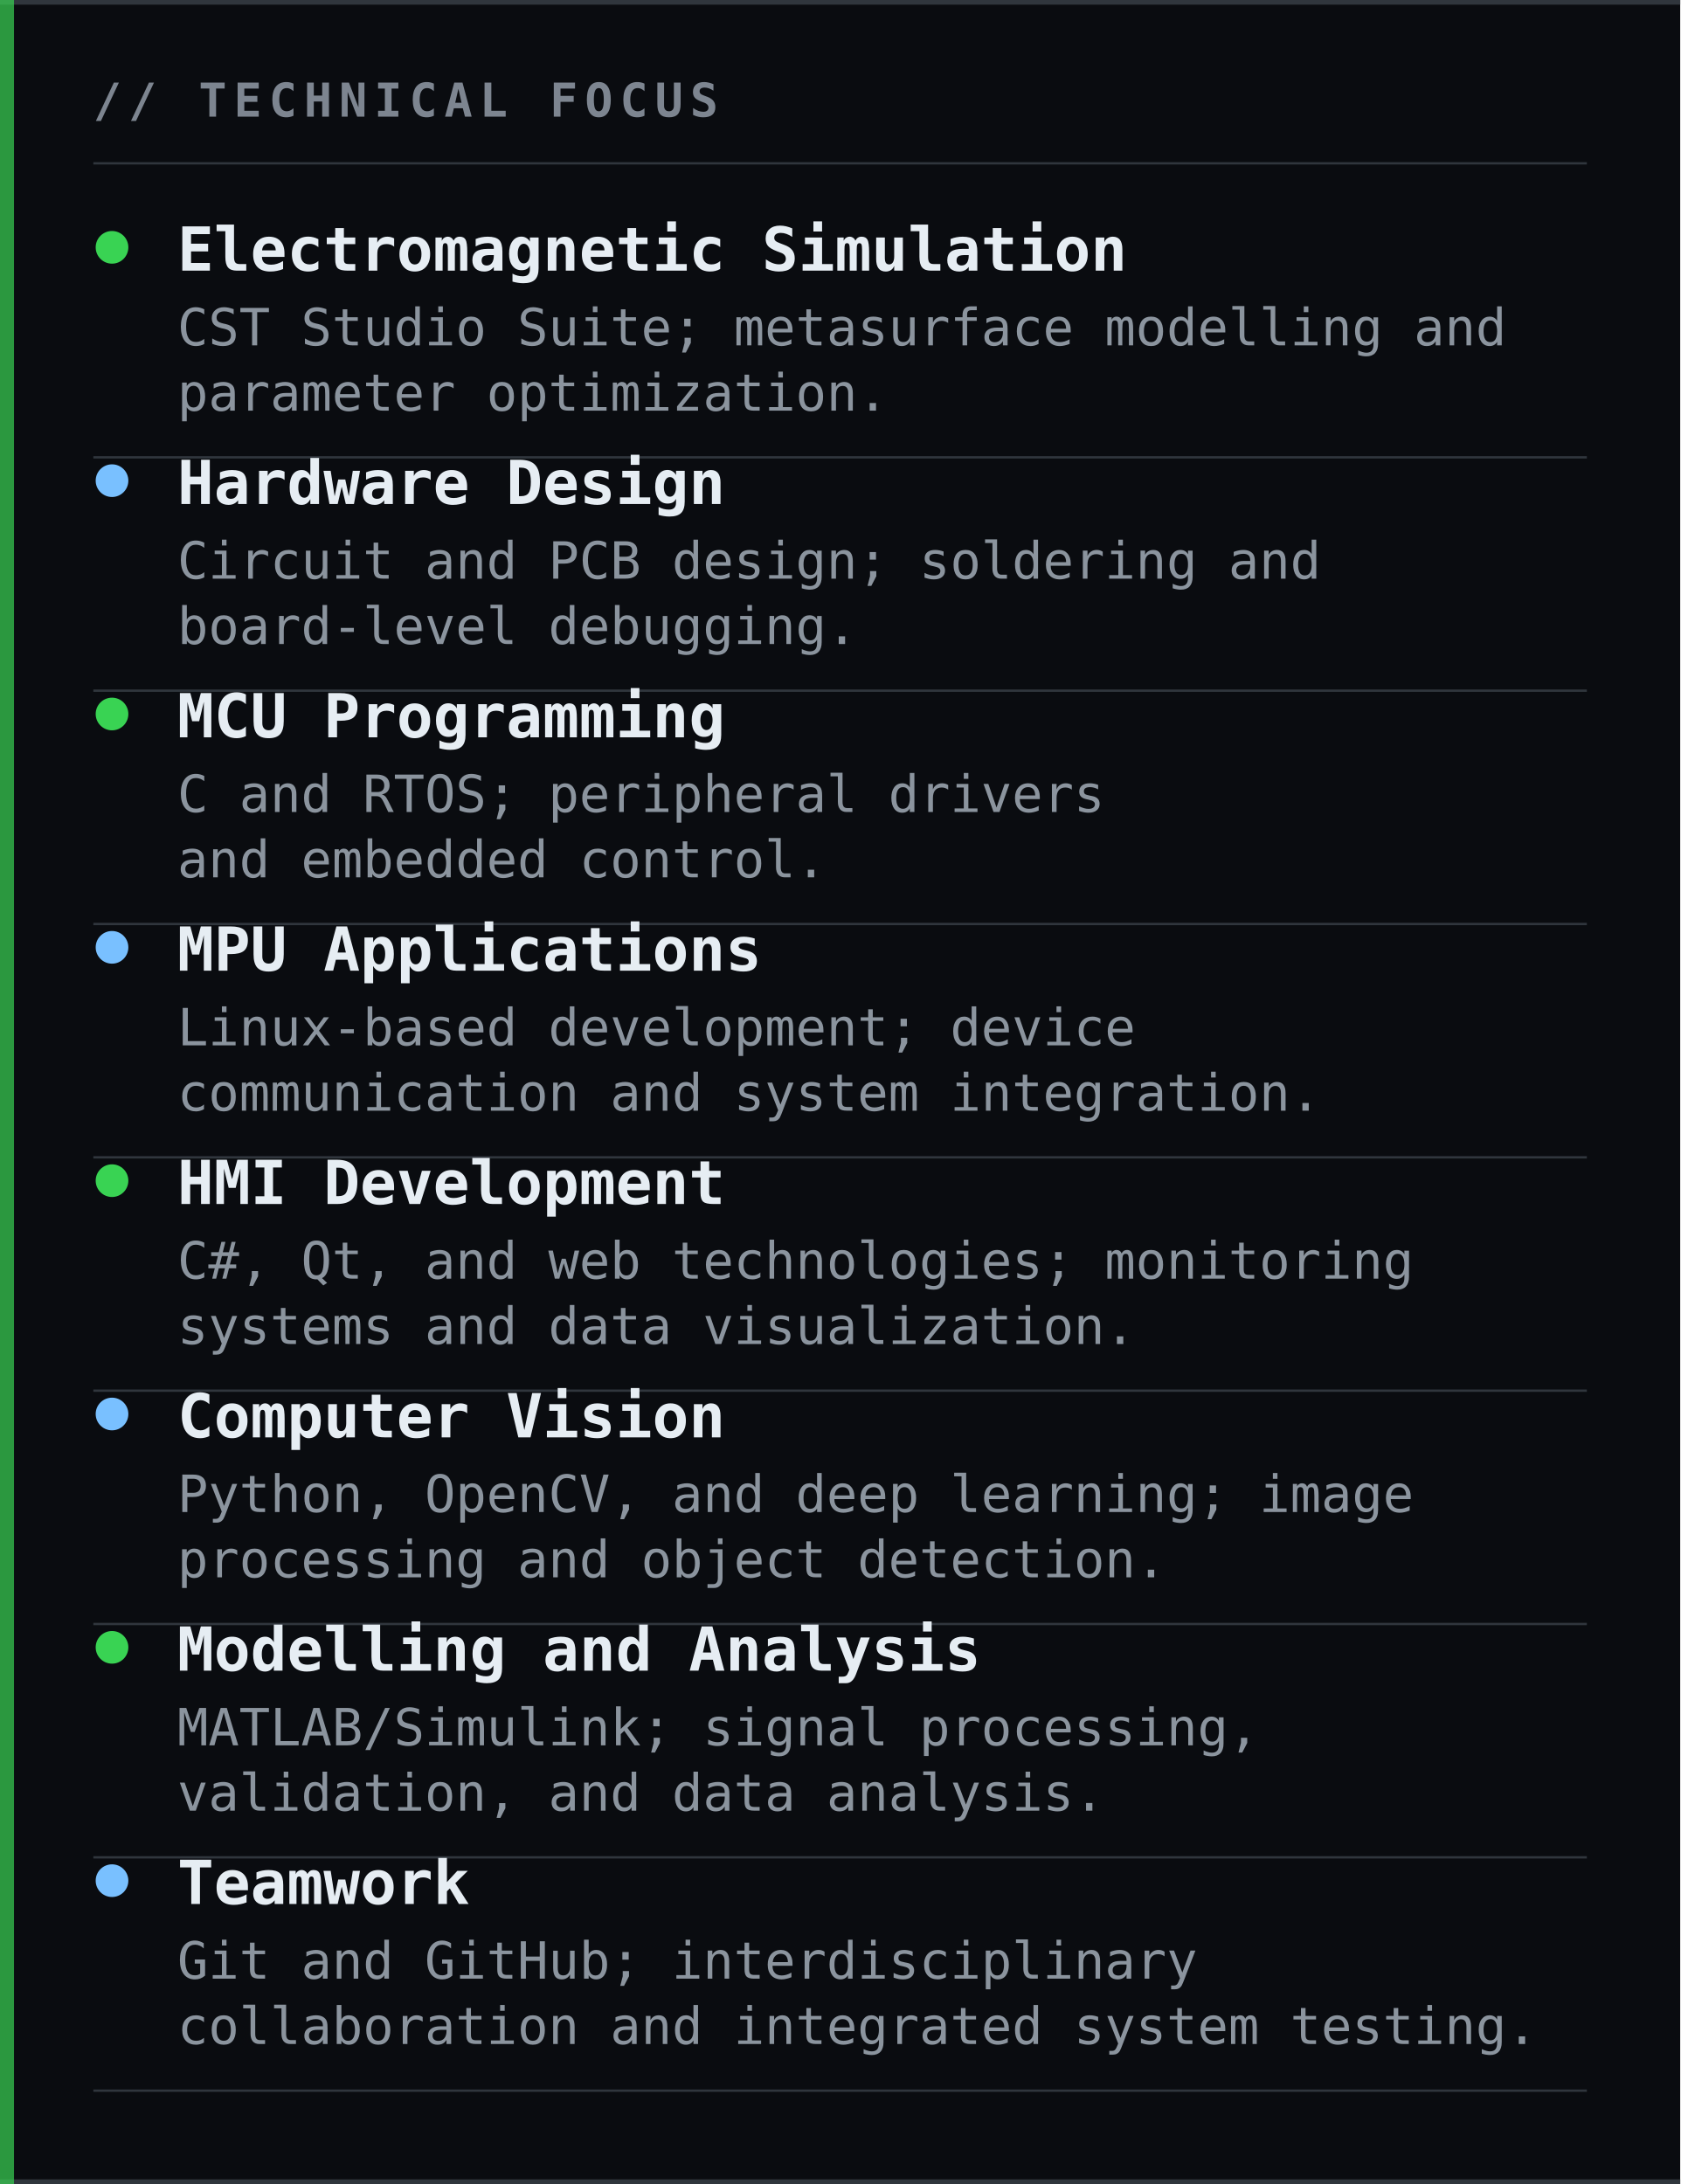
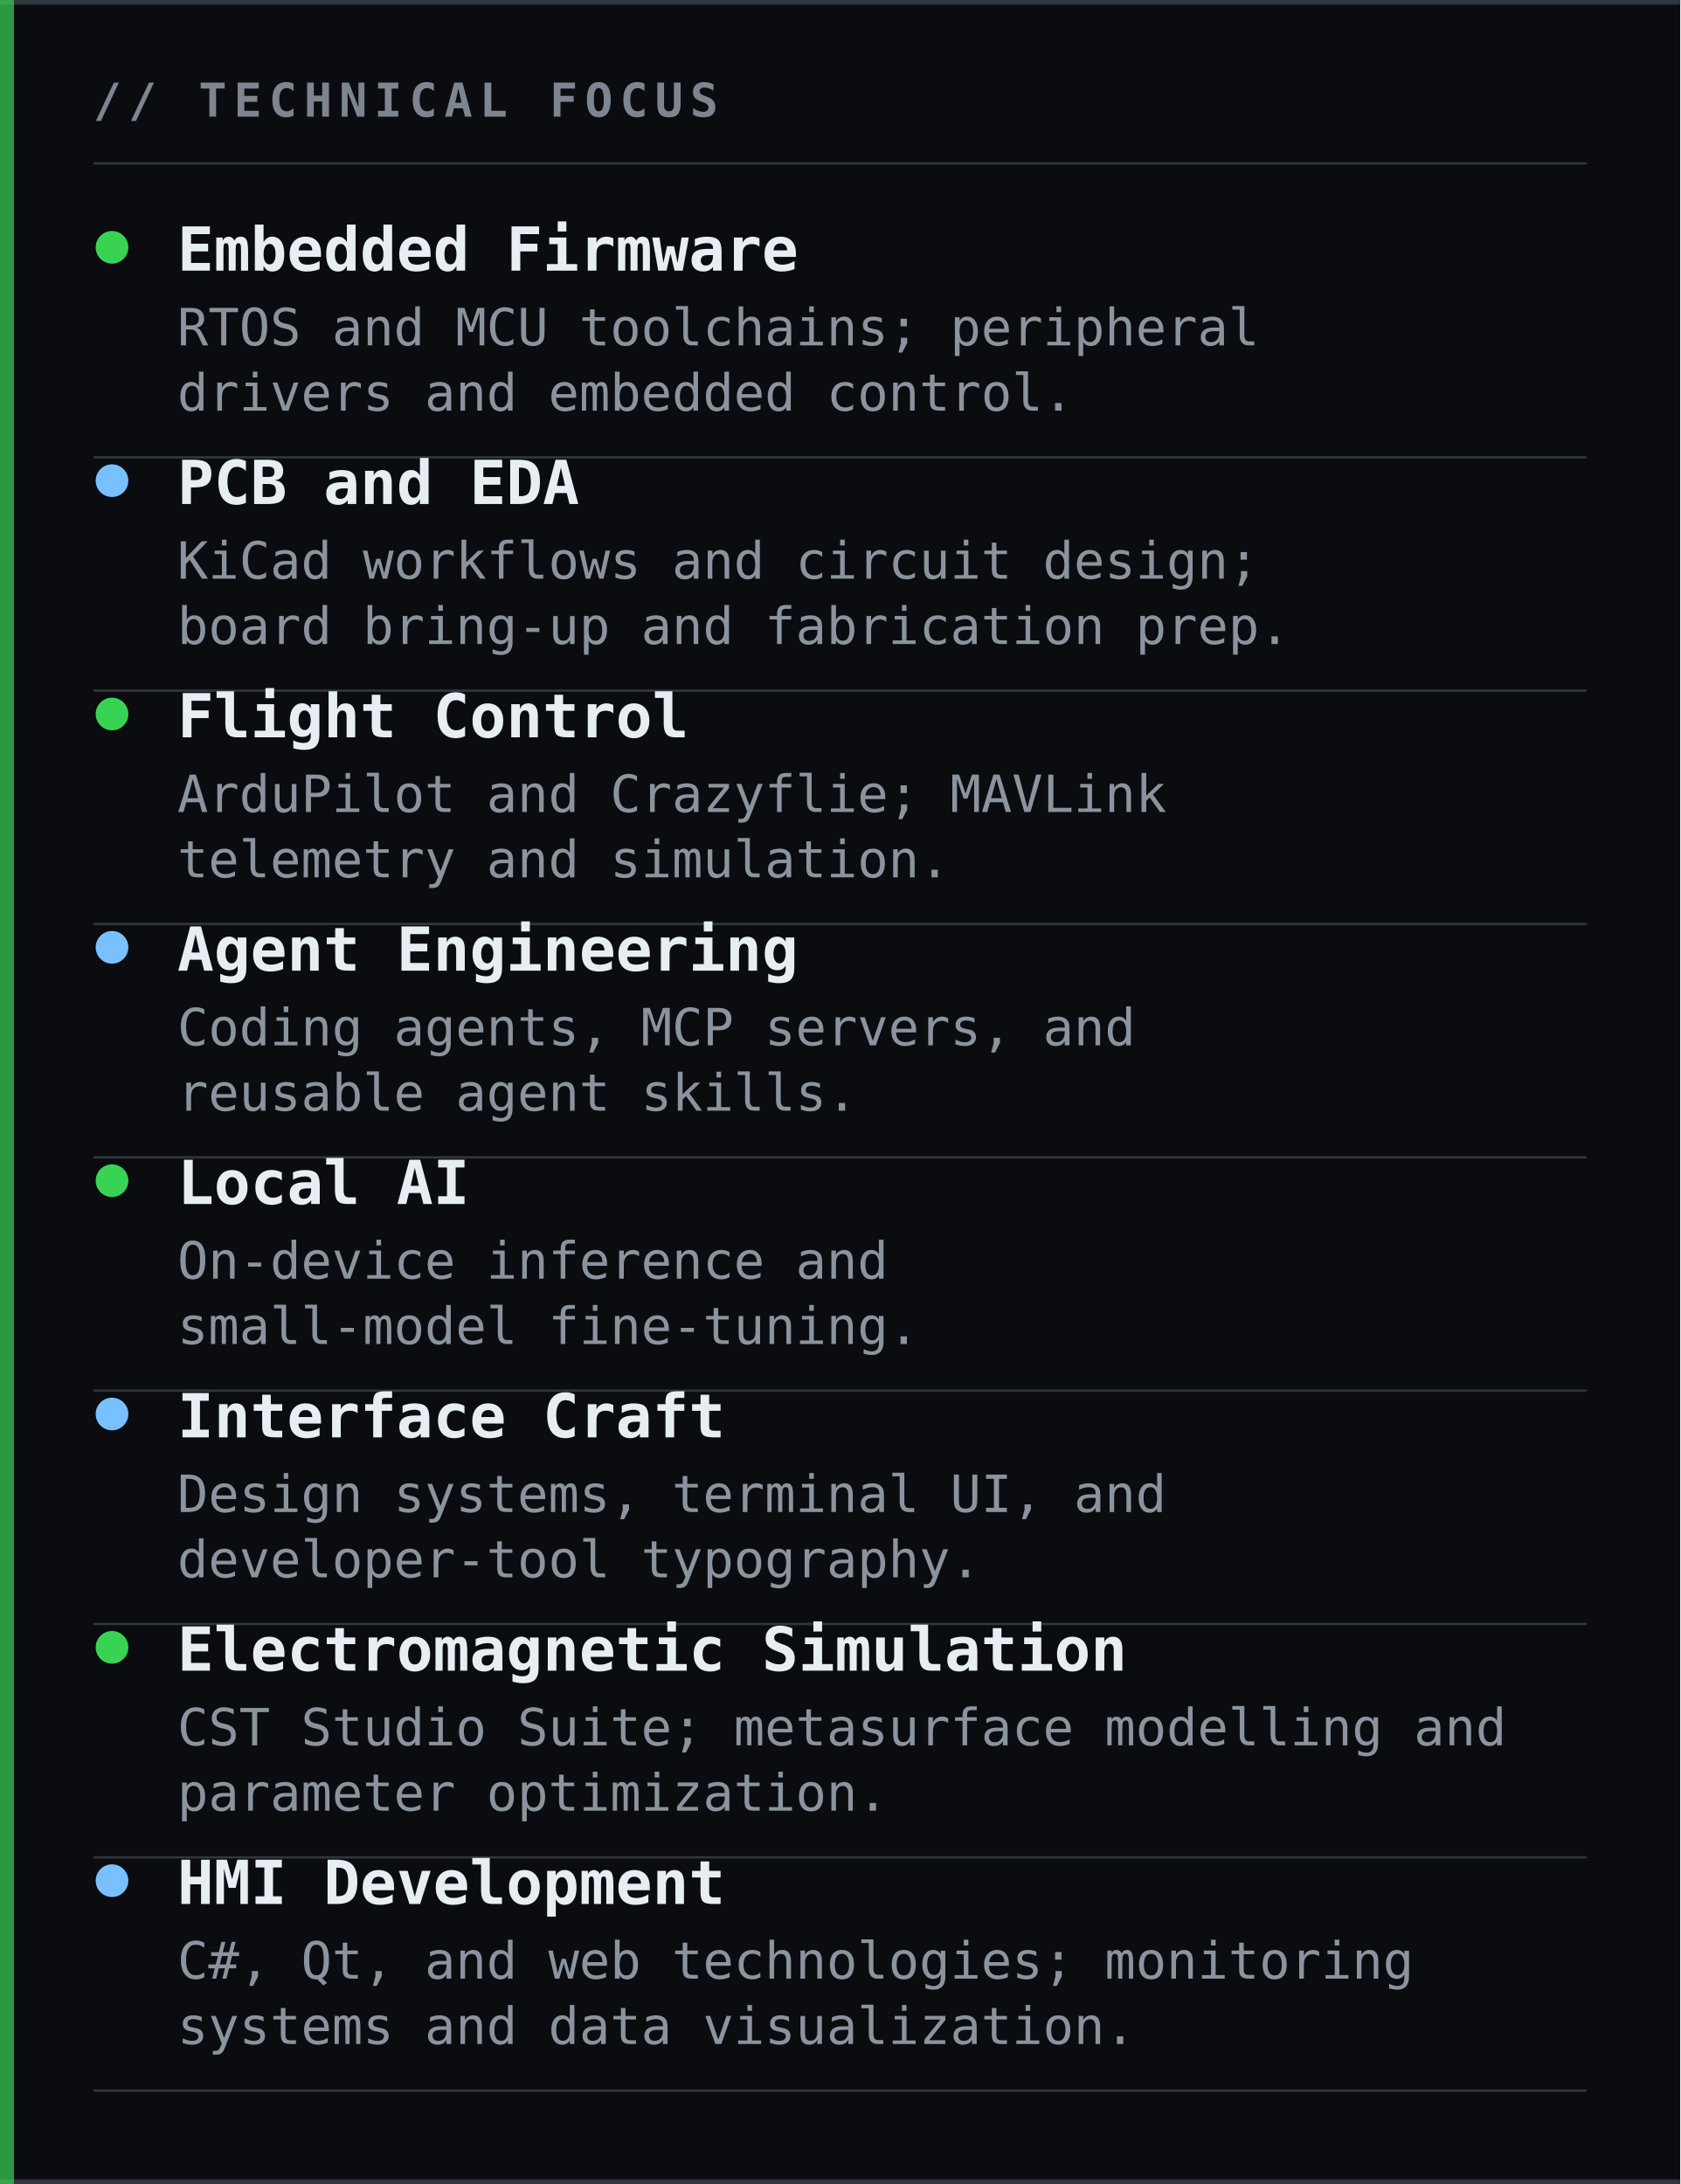
<svg xmlns="http://www.w3.org/2000/svg" width="360" height="468" viewBox="0 0 360 468" role="img" aria-labelledby="title desc">
  <rect width="360" height="468" fill="#0a0c10" />
  <path d="M0 .5H360M0 467.5H360" stroke="#30363d" stroke-width="1" />
  <text x="20" y="25" font-family="Consolas, Menlo, 'DejaVu Sans Mono', 'Courier New', monospace" font-size="10" font-weight="700" letter-spacing="1.5" fill="#7d8590">// TECHNICAL FOCUS</text>
  <path d="M20 35H340" stroke="#30363d" stroke-width=".5" />
  <circle cx="24" cy="53" r="3.5" fill="#39d353" />
-   <text x="38" y="58" font-family="Consolas, Menlo, 'DejaVu Sans Mono', 'Courier New', monospace" font-size="13" font-weight="700" fill="#e6edf3">Electromagnetic Simulation</text>
-   <text x="38" y="74" font-family="Consolas, Menlo, 'DejaVu Sans Mono', 'Courier New', monospace" font-size="11" fill="#8b949e">CST Studio Suite; metasurface modelling and</text>
-   <text x="38" y="88" font-family="Consolas, Menlo, 'DejaVu Sans Mono', 'Courier New', monospace" font-size="11" fill="#8b949e">parameter optimization.</text>
+   <text x="38" y="58" font-family="Consolas, Menlo, 'DejaVu Sans Mono', 'Courier New', monospace" font-size="13" font-weight="700" fill="#e6edf3">Embedded Firmware</text>
+   <text x="38" y="74" font-family="Consolas, Menlo, 'DejaVu Sans Mono', 'Courier New', monospace" font-size="11" fill="#8b949e">RTOS and MCU toolchains; peripheral</text>
+   <text x="38" y="88" font-family="Consolas, Menlo, 'DejaVu Sans Mono', 'Courier New', monospace" font-size="11" fill="#8b949e">drivers and embedded control.</text>
  <path d="M20 98H340" stroke="#30363d" stroke-width=".5" />
  <circle cx="24" cy="103" r="3.5" fill="#79c0ff" />
-   <text x="38" y="108" font-family="Consolas, Menlo, 'DejaVu Sans Mono', 'Courier New', monospace" font-size="13" font-weight="700" fill="#e6edf3">Hardware Design</text>
-   <text x="38" y="124" font-family="Consolas, Menlo, 'DejaVu Sans Mono', 'Courier New', monospace" font-size="11" fill="#8b949e">Circuit and PCB design; soldering and</text>
-   <text x="38" y="138" font-family="Consolas, Menlo, 'DejaVu Sans Mono', 'Courier New', monospace" font-size="11" fill="#8b949e">board-level debugging.</text>
+   <text x="38" y="108" font-family="Consolas, Menlo, 'DejaVu Sans Mono', 'Courier New', monospace" font-size="13" font-weight="700" fill="#e6edf3">PCB and EDA</text>
+   <text x="38" y="124" font-family="Consolas, Menlo, 'DejaVu Sans Mono', 'Courier New', monospace" font-size="11" fill="#8b949e">KiCad workflows and circuit design;</text>
+   <text x="38" y="138" font-family="Consolas, Menlo, 'DejaVu Sans Mono', 'Courier New', monospace" font-size="11" fill="#8b949e">board bring-up and fabrication prep.</text>
  <path d="M20 148H340" stroke="#30363d" stroke-width=".5" />
  <circle cx="24" cy="153" r="3.5" fill="#39d353" />
-   <text x="38" y="158" font-family="Consolas, Menlo, 'DejaVu Sans Mono', 'Courier New', monospace" font-size="13" font-weight="700" fill="#e6edf3">MCU Programming</text>
-   <text x="38" y="174" font-family="Consolas, Menlo, 'DejaVu Sans Mono', 'Courier New', monospace" font-size="11" fill="#8b949e">C and RTOS; peripheral drivers</text>
-   <text x="38" y="188" font-family="Consolas, Menlo, 'DejaVu Sans Mono', 'Courier New', monospace" font-size="11" fill="#8b949e">and embedded control.</text>
+   <text x="38" y="158" font-family="Consolas, Menlo, 'DejaVu Sans Mono', 'Courier New', monospace" font-size="13" font-weight="700" fill="#e6edf3">Flight Control</text>
+   <text x="38" y="174" font-family="Consolas, Menlo, 'DejaVu Sans Mono', 'Courier New', monospace" font-size="11" fill="#8b949e">ArduPilot and Crazyflie; MAVLink</text>
+   <text x="38" y="188" font-family="Consolas, Menlo, 'DejaVu Sans Mono', 'Courier New', monospace" font-size="11" fill="#8b949e">telemetry and simulation.</text>
  <path d="M20 198H340" stroke="#30363d" stroke-width=".5" />
  <circle cx="24" cy="203" r="3.5" fill="#79c0ff" />
-   <text x="38" y="208" font-family="Consolas, Menlo, 'DejaVu Sans Mono', 'Courier New', monospace" font-size="13" font-weight="700" fill="#e6edf3">MPU Applications</text>
-   <text x="38" y="224" font-family="Consolas, Menlo, 'DejaVu Sans Mono', 'Courier New', monospace" font-size="11" fill="#8b949e">Linux-based development; device</text>
-   <text x="38" y="238" font-family="Consolas, Menlo, 'DejaVu Sans Mono', 'Courier New', monospace" font-size="11" fill="#8b949e">communication and system integration.</text>
+   <text x="38" y="208" font-family="Consolas, Menlo, 'DejaVu Sans Mono', 'Courier New', monospace" font-size="13" font-weight="700" fill="#e6edf3">Agent Engineering</text>
+   <text x="38" y="224" font-family="Consolas, Menlo, 'DejaVu Sans Mono', 'Courier New', monospace" font-size="11" fill="#8b949e">Coding agents, MCP servers, and</text>
+   <text x="38" y="238" font-family="Consolas, Menlo, 'DejaVu Sans Mono', 'Courier New', monospace" font-size="11" fill="#8b949e">reusable agent skills.</text>
  <path d="M20 248H340" stroke="#30363d" stroke-width=".5" />
  <circle cx="24" cy="253" r="3.5" fill="#39d353" />
-   <text x="38" y="258" font-family="Consolas, Menlo, 'DejaVu Sans Mono', 'Courier New', monospace" font-size="13" font-weight="700" fill="#e6edf3">HMI Development</text>
-   <text x="38" y="274" font-family="Consolas, Menlo, 'DejaVu Sans Mono', 'Courier New', monospace" font-size="11" fill="#8b949e">C#, Qt, and web technologies; monitoring</text>
-   <text x="38" y="288" font-family="Consolas, Menlo, 'DejaVu Sans Mono', 'Courier New', monospace" font-size="11" fill="#8b949e">systems and data visualization.</text>
+   <text x="38" y="258" font-family="Consolas, Menlo, 'DejaVu Sans Mono', 'Courier New', monospace" font-size="13" font-weight="700" fill="#e6edf3">Local AI</text>
+   <text x="38" y="274" font-family="Consolas, Menlo, 'DejaVu Sans Mono', 'Courier New', monospace" font-size="11" fill="#8b949e">On-device inference and</text>
+   <text x="38" y="288" font-family="Consolas, Menlo, 'DejaVu Sans Mono', 'Courier New', monospace" font-size="11" fill="#8b949e">small-model fine-tuning.</text>
  <path d="M20 298H340" stroke="#30363d" stroke-width=".5" />
  <circle cx="24" cy="303" r="3.5" fill="#79c0ff" />
-   <text x="38" y="308" font-family="Consolas, Menlo, 'DejaVu Sans Mono', 'Courier New', monospace" font-size="13" font-weight="700" fill="#e6edf3">Computer Vision</text>
-   <text x="38" y="324" font-family="Consolas, Menlo, 'DejaVu Sans Mono', 'Courier New', monospace" font-size="11" fill="#8b949e">Python, OpenCV, and deep learning; image</text>
-   <text x="38" y="338" font-family="Consolas, Menlo, 'DejaVu Sans Mono', 'Courier New', monospace" font-size="11" fill="#8b949e">processing and object detection.</text>
+   <text x="38" y="308" font-family="Consolas, Menlo, 'DejaVu Sans Mono', 'Courier New', monospace" font-size="13" font-weight="700" fill="#e6edf3">Interface Craft</text>
+   <text x="38" y="324" font-family="Consolas, Menlo, 'DejaVu Sans Mono', 'Courier New', monospace" font-size="11" fill="#8b949e">Design systems, terminal UI, and</text>
+   <text x="38" y="338" font-family="Consolas, Menlo, 'DejaVu Sans Mono', 'Courier New', monospace" font-size="11" fill="#8b949e">developer-tool typography.</text>
  <path d="M20 348H340" stroke="#30363d" stroke-width=".5" />
  <circle cx="24" cy="353" r="3.5" fill="#39d353" />
-   <text x="38" y="358" font-family="Consolas, Menlo, 'DejaVu Sans Mono', 'Courier New', monospace" font-size="13" font-weight="700" fill="#e6edf3">Modelling and Analysis</text>
-   <text x="38" y="374" font-family="Consolas, Menlo, 'DejaVu Sans Mono', 'Courier New', monospace" font-size="11" fill="#8b949e">MATLAB/Simulink; signal processing,</text>
-   <text x="38" y="388" font-family="Consolas, Menlo, 'DejaVu Sans Mono', 'Courier New', monospace" font-size="11" fill="#8b949e">validation, and data analysis.</text>
+   <text x="38" y="358" font-family="Consolas, Menlo, 'DejaVu Sans Mono', 'Courier New', monospace" font-size="13" font-weight="700" fill="#e6edf3">Electromagnetic Simulation</text>
+   <text x="38" y="374" font-family="Consolas, Menlo, 'DejaVu Sans Mono', 'Courier New', monospace" font-size="11" fill="#8b949e">CST Studio Suite; metasurface modelling and</text>
+   <text x="38" y="388" font-family="Consolas, Menlo, 'DejaVu Sans Mono', 'Courier New', monospace" font-size="11" fill="#8b949e">parameter optimization.</text>
  <path d="M20 398H340" stroke="#30363d" stroke-width=".5" />
  <circle cx="24" cy="403" r="3.5" fill="#79c0ff" />
-   <text x="38" y="408" font-family="Consolas, Menlo, 'DejaVu Sans Mono', 'Courier New', monospace" font-size="13" font-weight="700" fill="#e6edf3">Teamwork</text>
-   <text x="38" y="424" font-family="Consolas, Menlo, 'DejaVu Sans Mono', 'Courier New', monospace" font-size="11" fill="#8b949e">Git and GitHub; interdisciplinary</text>
-   <text x="38" y="438" font-family="Consolas, Menlo, 'DejaVu Sans Mono', 'Courier New', monospace" font-size="11" fill="#8b949e">collaboration and integrated system testing.</text>
+   <text x="38" y="408" font-family="Consolas, Menlo, 'DejaVu Sans Mono', 'Courier New', monospace" font-size="13" font-weight="700" fill="#e6edf3">HMI Development</text>
+   <text x="38" y="424" font-family="Consolas, Menlo, 'DejaVu Sans Mono', 'Courier New', monospace" font-size="11" fill="#8b949e">C#, Qt, and web technologies; monitoring</text>
+   <text x="38" y="438" font-family="Consolas, Menlo, 'DejaVu Sans Mono', 'Courier New', monospace" font-size="11" fill="#8b949e">systems and data visualization.</text>
  <path d="M20 448H340" stroke="#30363d" stroke-width=".5" />
  <rect width="3" height="468" fill="#39d353" opacity=".7" />
</svg>
